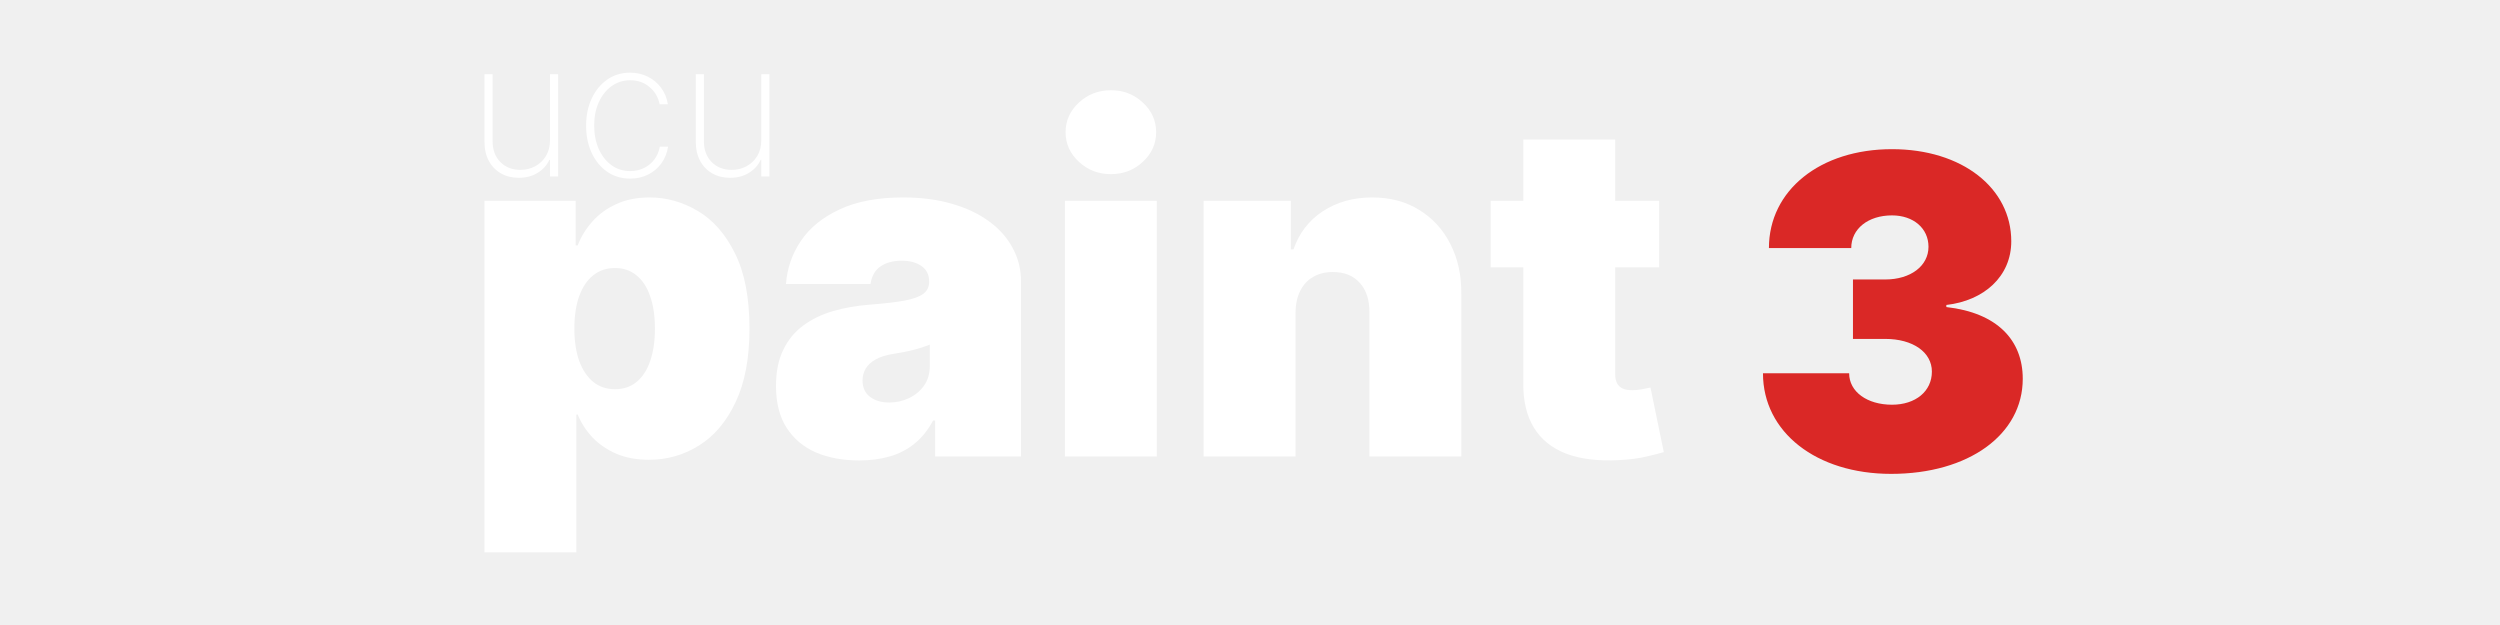
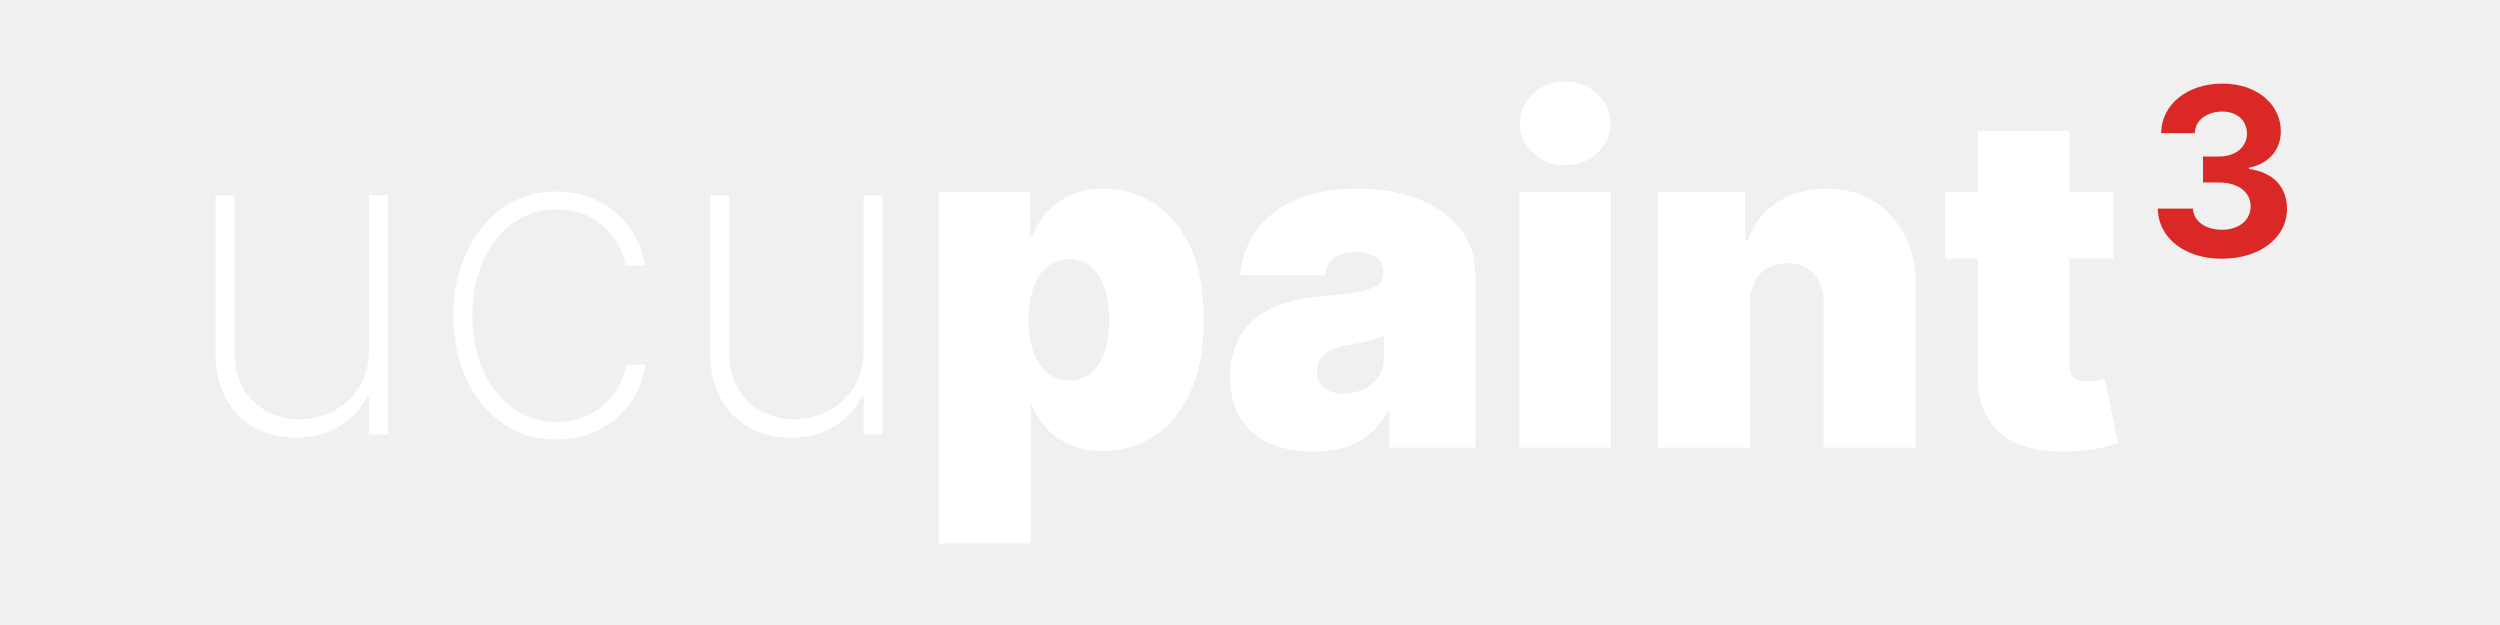
<svg xmlns="http://www.w3.org/2000/svg" width="1024" height="256" viewBox="0 0 1024 256" fill="none" version="1.1" id="svg9">
  <defs id="defs9" />
-   <g id="g4-2" transform="translate(3.4415,-3.2365)">
-     <g id="g11-7">
-       <g id="g9-6">
-         <path d="M 195,229.473 V 85.473 h 37.364 v 18.272 h 0.818 c 1.363,-3.545 3.363,-6.795 6,-9.75 2.636,-3 5.909,-5.386 9.818,-7.159 3.909,-1.818 8.455,-2.727 13.636,-2.727 6.909,0 13.478,1.841 19.705,5.523 6.273,3.682 11.364,9.477 15.273,17.386 3.954,7.909 5.931,18.182 5.931,30.818 0,12.091 -1.886,22.114 -5.659,30.069 -3.727,7.954 -8.727,13.886 -15,17.795 -6.227,3.909 -13.068,5.864 -20.522,5.864 -4.909,0 -9.296,-0.796 -13.159,-2.387 -3.819,-1.636 -7.091,-3.841 -9.819,-6.613 -2.681,-2.819 -4.75,-6 -6.204,-9.546 h -0.546 v 56.455 z m 36.818,-91.637 c 0,5.091 0.659,9.5 1.977,13.228 1.364,3.681 3.273,6.545 5.728,8.591 2.5,2 5.477,3 8.932,3 3.454,0 6.386,-0.978 8.795,-2.932 2.455,-2 4.318,-4.841 5.591,-8.523 1.318,-3.727 1.977,-8.182 1.977,-13.364 0,-5.181 -0.659,-9.613 -1.977,-13.295 -1.273,-3.727 -3.136,-6.568 -5.591,-8.523 -2.409,-2 -5.341,-3 -8.795,-3 -3.455,0 -6.432,1 -8.932,3 -2.455,1.955 -4.364,4.796 -5.728,8.523 -1.318,3.682 -1.977,8.114 -1.977,13.295 z" fill="#ffffff" id="path1-1" />
-         <path d="m 348.494,191.836 c -6.682,0 -12.591,-1.091 -17.727,-3.272 -5.091,-2.228 -9.091,-5.591 -12,-10.091 -2.909,-4.5 -4.364,-10.228 -4.364,-17.182 0,-5.727 0.978,-10.614 2.932,-14.659 1.955,-4.091 4.682,-7.432 8.182,-10.023 3.5,-2.591 7.568,-4.568 12.205,-5.932 4.681,-1.363 9.727,-2.25 15.136,-2.659 5.864,-0.454 10.568,-1 14.114,-1.636 3.59,-0.682 6.181,-1.614 7.772,-2.796 1.591,-1.227 2.387,-2.841 2.387,-4.841 v -0.272 c 0,-2.728 -1.046,-4.818 -3.137,-6.273 -2.091,-1.455 -4.772,-2.182 -8.045,-2.182 -3.591,0 -6.523,0.796 -8.796,2.387 -2.227,1.545 -3.568,3.931 -4.022,7.159 h -34.637 c 0.455,-6.364 2.478,-12.228 6.068,-17.591 3.637,-5.409 8.932,-9.727 15.887,-12.955 6.954,-3.273 15.636,-4.909 26.045,-4.909 7.5,0 14.228,0.886 20.182,2.659 5.955,1.727 11.023,4.159 15.205,7.295 4.181,3.091 7.363,6.727 9.545,10.909 2.227,4.136 3.341,8.636 3.341,13.5 V 190.2 h -35.182 v -14.727 h -0.818 c -2.091,3.909 -4.636,7.068 -7.636,9.477 -2.955,2.409 -6.341,4.159 -10.159,5.25 -3.773,1.091 -7.932,1.636 -12.478,1.636 z m 12.273,-23.727 c 2.864,0 5.545,-0.591 8.045,-1.773 2.546,-1.181 4.614,-2.886 6.205,-5.113 1.591,-2.228 2.386,-4.932 2.386,-8.114 v -8.727 c -1,0.409 -2.068,0.795 -3.204,1.159 -1.091,0.364 -2.273,0.704 -3.546,1.023 -1.227,0.318 -2.545,0.613 -3.954,0.886 -1.364,0.273 -2.796,0.523 -4.296,0.75 -2.909,0.455 -5.295,1.205 -7.159,2.25 -1.818,1 -3.182,2.25 -4.091,3.75 -0.863,1.455 -1.295,3.091 -1.295,4.909 0,2.909 1.023,5.136 3.068,6.682 2.046,1.545 4.659,2.318 7.841,2.318 z" fill="#ffffff" id="path2-4" />
-         <path d="M 432.75,190.2 V 85.473 h 37.636 V 190.2 Z M 451.568,74.564 c -5.091,0 -9.454,-1.682 -13.091,-5.045 -3.636,-3.364 -5.454,-7.409 -5.454,-12.136 0,-4.727 1.818,-8.773 5.454,-12.136 3.637,-3.364 8,-5.045 13.091,-5.045 5.137,0 9.5,1.682 13.091,5.045 3.636,3.364 5.455,7.409 5.455,12.136 0,4.727 -1.819,8.773 -5.455,12.136 -3.591,3.364 -7.954,5.045 -13.091,5.045 z" fill="#ffffff" id="path3-23" />
-         <path d="M 527.199,131.291 V 190.2 H 489.562 V 85.473 h 35.728 v 19.909 h 1.091 c 2.272,-6.637 6.272,-11.841 12,-15.614 5.772,-3.773 12.5,-5.659 20.181,-5.659 7.41,0 13.841,1.704 19.296,5.114 5.5,3.364 9.75,8 12.75,13.909 3.045,5.909 4.545,12.659 4.5,20.25 V 190.2 h -37.636 v -58.909 c 0.045,-5.182 -1.273,-9.25 -3.955,-12.205 -2.636,-2.954 -6.318,-4.431 -11.045,-4.431 -3.091,0 -5.796,0.681 -8.114,2.045 -2.273,1.318 -4.023,3.227 -5.25,5.727 -1.227,2.455 -1.864,5.409 -1.909,8.864 z" fill="#ffffff" id="path4-2" />
-         <path d="m 676.142,85.473 v 27.272 h -69 V 85.473 Z M 620.506,60.382 h 37.636 v 96.136 c 0,1.455 0.25,2.682 0.75,3.682 0.5,0.955 1.273,1.682 2.318,2.182 1.046,0.454 2.387,0.682 4.023,0.682 1.136,0 2.454,-0.137 3.954,-0.409 1.546,-0.273 2.682,-0.5 3.41,-0.682 l 5.454,26.454 c -1.682,0.5 -4.091,1.114 -7.227,1.841 -3.091,0.727 -6.773,1.205 -11.046,1.432 -8.636,0.455 -15.886,-0.432 -21.75,-2.659 -5.863,-2.273 -10.272,-5.841 -13.227,-10.705 -2.954,-4.863 -4.386,-10.954 -4.295,-18.272 z" fill="#ffffff" id="path5-2" />
+   <g id="g4-2" transform="translate(3.4415,-3.2365)" style="display:inline">
+     <g id="g36" transform="translate(27.55796,2.913995)">
+       <g id="g32" transform="translate(158.5072,-6.513995)" style="fill:#ffffff;fill-opacity:1">
+         <path d="M 195,229.473 V 85.473 h 37.364 v 18.272 h 0.818 c 1.363,-3.545 3.363,-6.795 6,-9.75 2.636,-3 5.909,-5.386 9.818,-7.159 3.909,-1.818 8.455,-2.727 13.636,-2.727 6.909,0 13.478,1.841 19.705,5.523 6.273,3.682 11.364,9.477 15.273,17.386 3.954,7.909 5.931,18.182 5.931,30.818 0,12.091 -1.886,22.114 -5.659,30.069 -3.727,7.954 -8.727,13.886 -15,17.795 -6.227,3.909 -13.068,5.864 -20.522,5.864 -4.909,0 -9.296,-0.796 -13.159,-2.387 -3.819,-1.636 -7.091,-3.841 -9.819,-6.613 -2.681,-2.819 -4.75,-6 -6.204,-9.546 h -0.546 v 56.455 z m 36.818,-91.637 c 0,5.091 0.659,9.5 1.977,13.228 1.364,3.681 3.273,6.545 5.728,8.591 2.5,2 5.477,3 8.932,3 3.454,0 6.386,-0.978 8.795,-2.932 2.455,-2 4.318,-4.841 5.591,-8.523 1.318,-3.727 1.977,-8.182 1.977,-13.364 0,-5.181 -0.659,-9.613 -1.977,-13.295 -1.273,-3.727 -3.136,-6.568 -5.591,-8.523 -2.409,-2 -5.341,-3 -8.795,-3 -3.455,0 -6.432,1 -8.932,3 -2.455,1.955 -4.364,4.796 -5.728,8.523 -1.318,3.682 -1.977,8.114 -1.977,13.295 z" fill="#ffffff" id="path28" style="fill:#ffffff;fill-opacity:1" />
+         <path d="m 348.494,191.836 c -6.682,0 -12.591,-1.091 -17.727,-3.272 -5.091,-2.228 -9.091,-5.591 -12,-10.091 -2.909,-4.5 -4.364,-10.228 -4.364,-17.182 0,-5.727 0.978,-10.614 2.932,-14.659 1.955,-4.091 4.682,-7.432 8.182,-10.023 3.5,-2.591 7.568,-4.568 12.205,-5.932 4.681,-1.363 9.727,-2.25 15.136,-2.659 5.864,-0.454 10.568,-1 14.114,-1.636 3.59,-0.682 6.181,-1.614 7.772,-2.796 1.591,-1.227 2.387,-2.841 2.387,-4.841 v -0.272 c 0,-2.728 -1.046,-4.818 -3.137,-6.273 -2.091,-1.455 -4.772,-2.182 -8.045,-2.182 -3.591,0 -6.523,0.796 -8.796,2.387 -2.227,1.545 -3.568,3.931 -4.022,7.159 h -34.637 c 0.455,-6.364 2.478,-12.228 6.068,-17.591 3.637,-5.409 8.932,-9.727 15.887,-12.955 6.954,-3.273 15.636,-4.909 26.045,-4.909 7.5,0 14.228,0.886 20.182,2.659 5.955,1.727 11.023,4.159 15.205,7.295 4.181,3.091 7.363,6.727 9.545,10.909 2.227,4.136 3.341,8.636 3.341,13.5 V 190.2 h -35.182 v -14.727 h -0.818 c -2.091,3.909 -4.636,7.068 -7.636,9.477 -2.955,2.409 -6.341,4.159 -10.159,5.25 -3.773,1.091 -7.932,1.636 -12.478,1.636 z m 12.273,-23.727 c 2.864,0 5.545,-0.591 8.045,-1.773 2.546,-1.181 4.614,-2.886 6.205,-5.113 1.591,-2.228 2.386,-4.932 2.386,-8.114 v -8.727 c -1,0.409 -2.068,0.795 -3.204,1.159 -1.091,0.364 -2.273,0.704 -3.546,1.023 -1.227,0.318 -2.545,0.613 -3.954,0.886 -1.364,0.273 -2.796,0.523 -4.296,0.75 -2.909,0.455 -5.295,1.205 -7.159,2.25 -1.818,1 -3.182,2.25 -4.091,3.75 -0.863,1.455 -1.295,3.091 -1.295,4.909 0,2.909 1.023,5.136 3.068,6.682 2.046,1.545 4.659,2.318 7.841,2.318 z" fill="#ffffff" id="path29" style="fill:#ffffff;fill-opacity:1" />
+         <path d="M 432.75,190.2 V 85.473 h 37.636 V 190.2 Z M 451.568,74.564 c -5.091,0 -9.454,-1.682 -13.091,-5.045 -3.636,-3.364 -5.454,-7.409 -5.454,-12.136 0,-4.727 1.818,-8.773 5.454,-12.136 3.637,-3.364 8,-5.045 13.091,-5.045 5.137,0 9.5,1.682 13.091,5.045 3.636,3.364 5.455,7.409 5.455,12.136 0,4.727 -1.819,8.773 -5.455,12.136 -3.591,3.364 -7.954,5.045 -13.091,5.045 z" fill="#ffffff" id="path30" style="fill:#ffffff;fill-opacity:1" />
+         <path d="M 527.199,131.291 V 190.2 H 489.562 V 85.473 h 35.728 v 19.909 h 1.091 c 2.272,-6.637 6.272,-11.841 12,-15.614 5.772,-3.773 12.5,-5.659 20.181,-5.659 7.41,0 13.841,1.704 19.296,5.114 5.5,3.364 9.75,8 12.75,13.909 3.045,5.909 4.545,12.659 4.5,20.25 V 190.2 h -37.636 v -58.909 c 0.045,-5.182 -1.273,-9.25 -3.955,-12.205 -2.636,-2.954 -6.318,-4.431 -11.045,-4.431 -3.091,0 -5.796,0.681 -8.114,2.045 -2.273,1.318 -4.023,3.227 -5.25,5.727 -1.227,2.455 -1.864,5.409 -1.909,8.864 z" fill="#ffffff" id="path31" style="fill:#ffffff;fill-opacity:1" />
+         <path d="m 676.142,85.473 v 27.272 h -69 V 85.473 Z M 620.506,60.382 h 37.636 v 96.136 c 0,1.455 0.25,2.682 0.75,3.682 0.5,0.955 1.273,1.682 2.318,2.182 1.046,0.454 2.387,0.682 4.023,0.682 1.136,0 2.454,-0.137 3.954,-0.409 1.546,-0.273 2.682,-0.5 3.41,-0.682 l 5.454,26.454 c -1.682,0.5 -4.091,1.114 -7.227,1.841 -3.091,0.727 -6.773,1.205 -11.046,1.432 -8.636,0.455 -15.886,-0.432 -21.75,-2.659 -5.863,-2.273 -10.272,-5.841 -13.227,-10.705 -2.954,-4.863 -4.386,-10.954 -4.295,-18.272 z" fill="#ffffff" id="path32" style="fill:#ffffff;fill-opacity:1" />
      </g>
-       <g id="g10-1">
-         <path d="M 221.836,60.654 V 33.627 h 3.328 v 41.891 h -3.328 v -6.791 h -0.272 c -0.982,2.164 -2.573,3.927 -4.773,5.291 -2.182,1.364 -4.764,2.045 -7.746,2.045 -2.745,0 -5.172,-0.6 -7.281,-1.8 -2.109,-1.2 -3.764,-2.9 -4.964,-5.1 -1.2,-2.218 -1.8,-4.854 -1.8,-7.909 V 33.627 h 3.327 v 27.491 c 0,3.491 1.055,6.318 3.164,8.482 2.127,2.146 4.873,3.218 8.236,3.218 2.182,0 4.191,-0.491 6.028,-1.473 1.836,-0.982 3.309,-2.382 4.418,-4.2 1.109,-1.836 1.663,-4 1.663,-6.491 z" fill="#ffffff" id="path6-6" />
-         <path d="m 254.659,76.391 c -3.564,0 -6.7,-0.936 -9.409,-2.809 -2.709,-1.891 -4.827,-4.473 -6.355,-7.745 -1.509,-3.273 -2.263,-6.982 -2.263,-11.127 0,-4.146 0.763,-7.855 2.291,-11.127 1.527,-3.273 3.645,-5.854 6.354,-7.745 2.709,-1.891 5.828,-2.836 9.355,-2.836 2.654,0 5.073,0.545 7.254,1.636 2.2,1.091 4.019,2.609 5.455,4.554 1.454,1.946 2.382,4.2 2.782,6.764 h -3.382 c -0.546,-2.836 -1.909,-5.182 -4.091,-7.036 -2.164,-1.873 -4.827,-2.809 -7.991,-2.809 -2.836,0 -5.364,0.8 -7.582,2.4 -2.218,1.582 -3.963,3.773 -5.236,6.573 -1.273,2.782 -1.909,5.973 -1.909,9.573 0,3.546 0.618,6.727 1.854,9.546 1.237,2.8 2.964,5.018 5.182,6.654 2.218,1.636 4.782,2.455 7.691,2.455 2.055,0 3.927,-0.409 5.618,-1.227 1.709,-0.818 3.137,-1.982 4.282,-3.491 1.146,-1.509 1.9,-3.273 2.264,-5.291 h 3.382 c -0.4,2.582 -1.31,4.854 -2.728,6.818 -1.418,1.964 -3.227,3.5 -5.427,4.609 -2.2,1.109 -4.664,1.664 -7.391,1.664 z" fill="#ffffff" id="path7-8" />
-         <path d="M 308.386,60.654 V 33.627 h 3.328 v 41.891 h -3.328 v -6.791 h -0.272 c -0.982,2.164 -2.573,3.927 -4.773,5.291 -2.182,1.364 -4.764,2.045 -7.746,2.045 -2.745,0 -5.172,-0.6 -7.281,-1.8 -2.109,-1.2 -3.764,-2.9 -4.964,-5.1 -1.2,-2.218 -1.8,-4.854 -1.8,-7.909 V 33.627 h 3.327 v 27.491 c 0,3.491 1.055,6.318 3.164,8.482 2.127,2.146 4.873,3.218 8.236,3.218 2.182,0 4.191,-0.491 6.028,-1.473 1.836,-0.982 3.309,-2.382 4.418,-4.2 1.109,-1.836 1.663,-4 1.663,-6.491 z" fill="#ffffff" id="path8-5" />
+       <g id="g35" transform="matrix(2.341104,0,0,2.341104,-399.2393,1.521424)" style="fill:#ffffff;fill-opacity:1">
+         <path d="M 221.836,60.654 V 33.627 h 3.328 v 41.891 h -3.328 v -6.791 h -0.272 c -0.982,2.164 -2.573,3.927 -4.773,5.291 -2.182,1.364 -4.764,2.045 -7.746,2.045 -2.745,0 -5.172,-0.6 -7.281,-1.8 -2.109,-1.2 -3.764,-2.9 -4.964,-5.1 -1.2,-2.218 -1.8,-4.854 -1.8,-7.909 V 33.627 h 3.327 v 27.491 c 0,3.491 1.055,6.318 3.164,8.482 2.127,2.146 4.873,3.218 8.236,3.218 2.182,0 4.191,-0.491 6.028,-1.473 1.836,-0.982 3.309,-2.382 4.418,-4.2 1.109,-1.836 1.663,-4 1.663,-6.491 z" fill="#ffffff" id="path33" style="fill:#ffffff;fill-opacity:1" />
+         <path d="m 254.659,76.391 c -3.564,0 -6.7,-0.936 -9.409,-2.809 -2.709,-1.891 -4.827,-4.473 -6.355,-7.745 -1.509,-3.273 -2.263,-6.982 -2.263,-11.127 0,-4.146 0.763,-7.855 2.291,-11.127 1.527,-3.273 3.645,-5.854 6.354,-7.745 2.709,-1.891 5.828,-2.836 9.355,-2.836 2.654,0 5.073,0.545 7.254,1.636 2.2,1.091 4.019,2.609 5.455,4.554 1.454,1.946 2.382,4.2 2.782,6.764 h -3.382 c -0.546,-2.836 -1.909,-5.182 -4.091,-7.036 -2.164,-1.873 -4.827,-2.809 -7.991,-2.809 -2.836,0 -5.364,0.8 -7.582,2.4 -2.218,1.582 -3.963,3.773 -5.236,6.573 -1.273,2.782 -1.909,5.973 -1.909,9.573 0,3.546 0.618,6.727 1.854,9.546 1.237,2.8 2.964,5.018 5.182,6.654 2.218,1.636 4.782,2.455 7.691,2.455 2.055,0 3.927,-0.409 5.618,-1.227 1.709,-0.818 3.137,-1.982 4.282,-3.491 1.146,-1.509 1.9,-3.273 2.264,-5.291 h 3.382 c -0.4,2.582 -1.31,4.854 -2.728,6.818 -1.418,1.964 -3.227,3.5 -5.427,4.609 -2.2,1.109 -4.664,1.664 -7.391,1.664 z" fill="#ffffff" id="path34" style="fill:#ffffff;fill-opacity:1" />
+         <path d="M 308.386,60.654 V 33.627 h 3.328 v 41.891 h -3.328 v -6.791 h -0.272 c -0.982,2.164 -2.573,3.927 -4.773,5.291 -2.182,1.364 -4.764,2.045 -7.746,2.045 -2.745,0 -5.172,-0.6 -7.281,-1.8 -2.109,-1.2 -3.764,-2.9 -4.964,-5.1 -1.2,-2.218 -1.8,-4.854 -1.8,-7.909 V 33.627 h 3.327 v 27.491 c 0,3.491 1.055,6.318 3.164,8.482 2.127,2.146 4.873,3.218 8.236,3.218 2.182,0 4.191,-0.491 6.028,-1.473 1.836,-0.982 3.309,-2.382 4.418,-4.2 1.109,-1.836 1.663,-4 1.663,-6.491 z" fill="#ffffff" id="path35" style="fill:#ffffff;fill-opacity:1" />
      </g>
+       <text xml:space="preserve" style="font-style:normal;font-variant:normal;font-weight:normal;font-stretch:normal;font-size:96px;font-family:inter;-inkscape-font-specification:inter;writing-mode:lr-tb;direction:ltr;display:inline;fill:#da2826;fill-opacity:1;stroke-width:0.927" x="848.194" y="105.351" id="text35">
+         <tspan id="tspan35" x="848.194" y="105.351" style="font-style:normal;font-variant:normal;font-weight:bold;font-stretch:normal;font-size:96px;font-family:inter;-inkscape-font-specification:'inter Bold';fill:#da2826;fill-opacity:1;stroke-width:0.927">3</tspan>
+       </text>
    </g>
-     <text xml:space="preserve" style="font-style:normal;font-variant:normal;font-weight:normal;font-stretch:normal;font-size:178.036px;font-family:inter;-inkscape-font-specification:inter;writing-mode:lr-tb;direction:ltr;fill:#da2826;fill-opacity:1;stroke-width:0.927" x="712.062" y="195.602" id="text5-6-5">
-       <tspan id="tspan5-1-4" x="712.062" y="195.602" style="font-style:normal;font-variant:normal;font-weight:900;font-stretch:normal;font-size:178.036px;font-family:inter;-inkscape-font-specification:'inter Heavy';fill:#da2826;fill-opacity:1;stroke-width:0.927">3</tspan>
-     </text>
  </g>
</svg>
